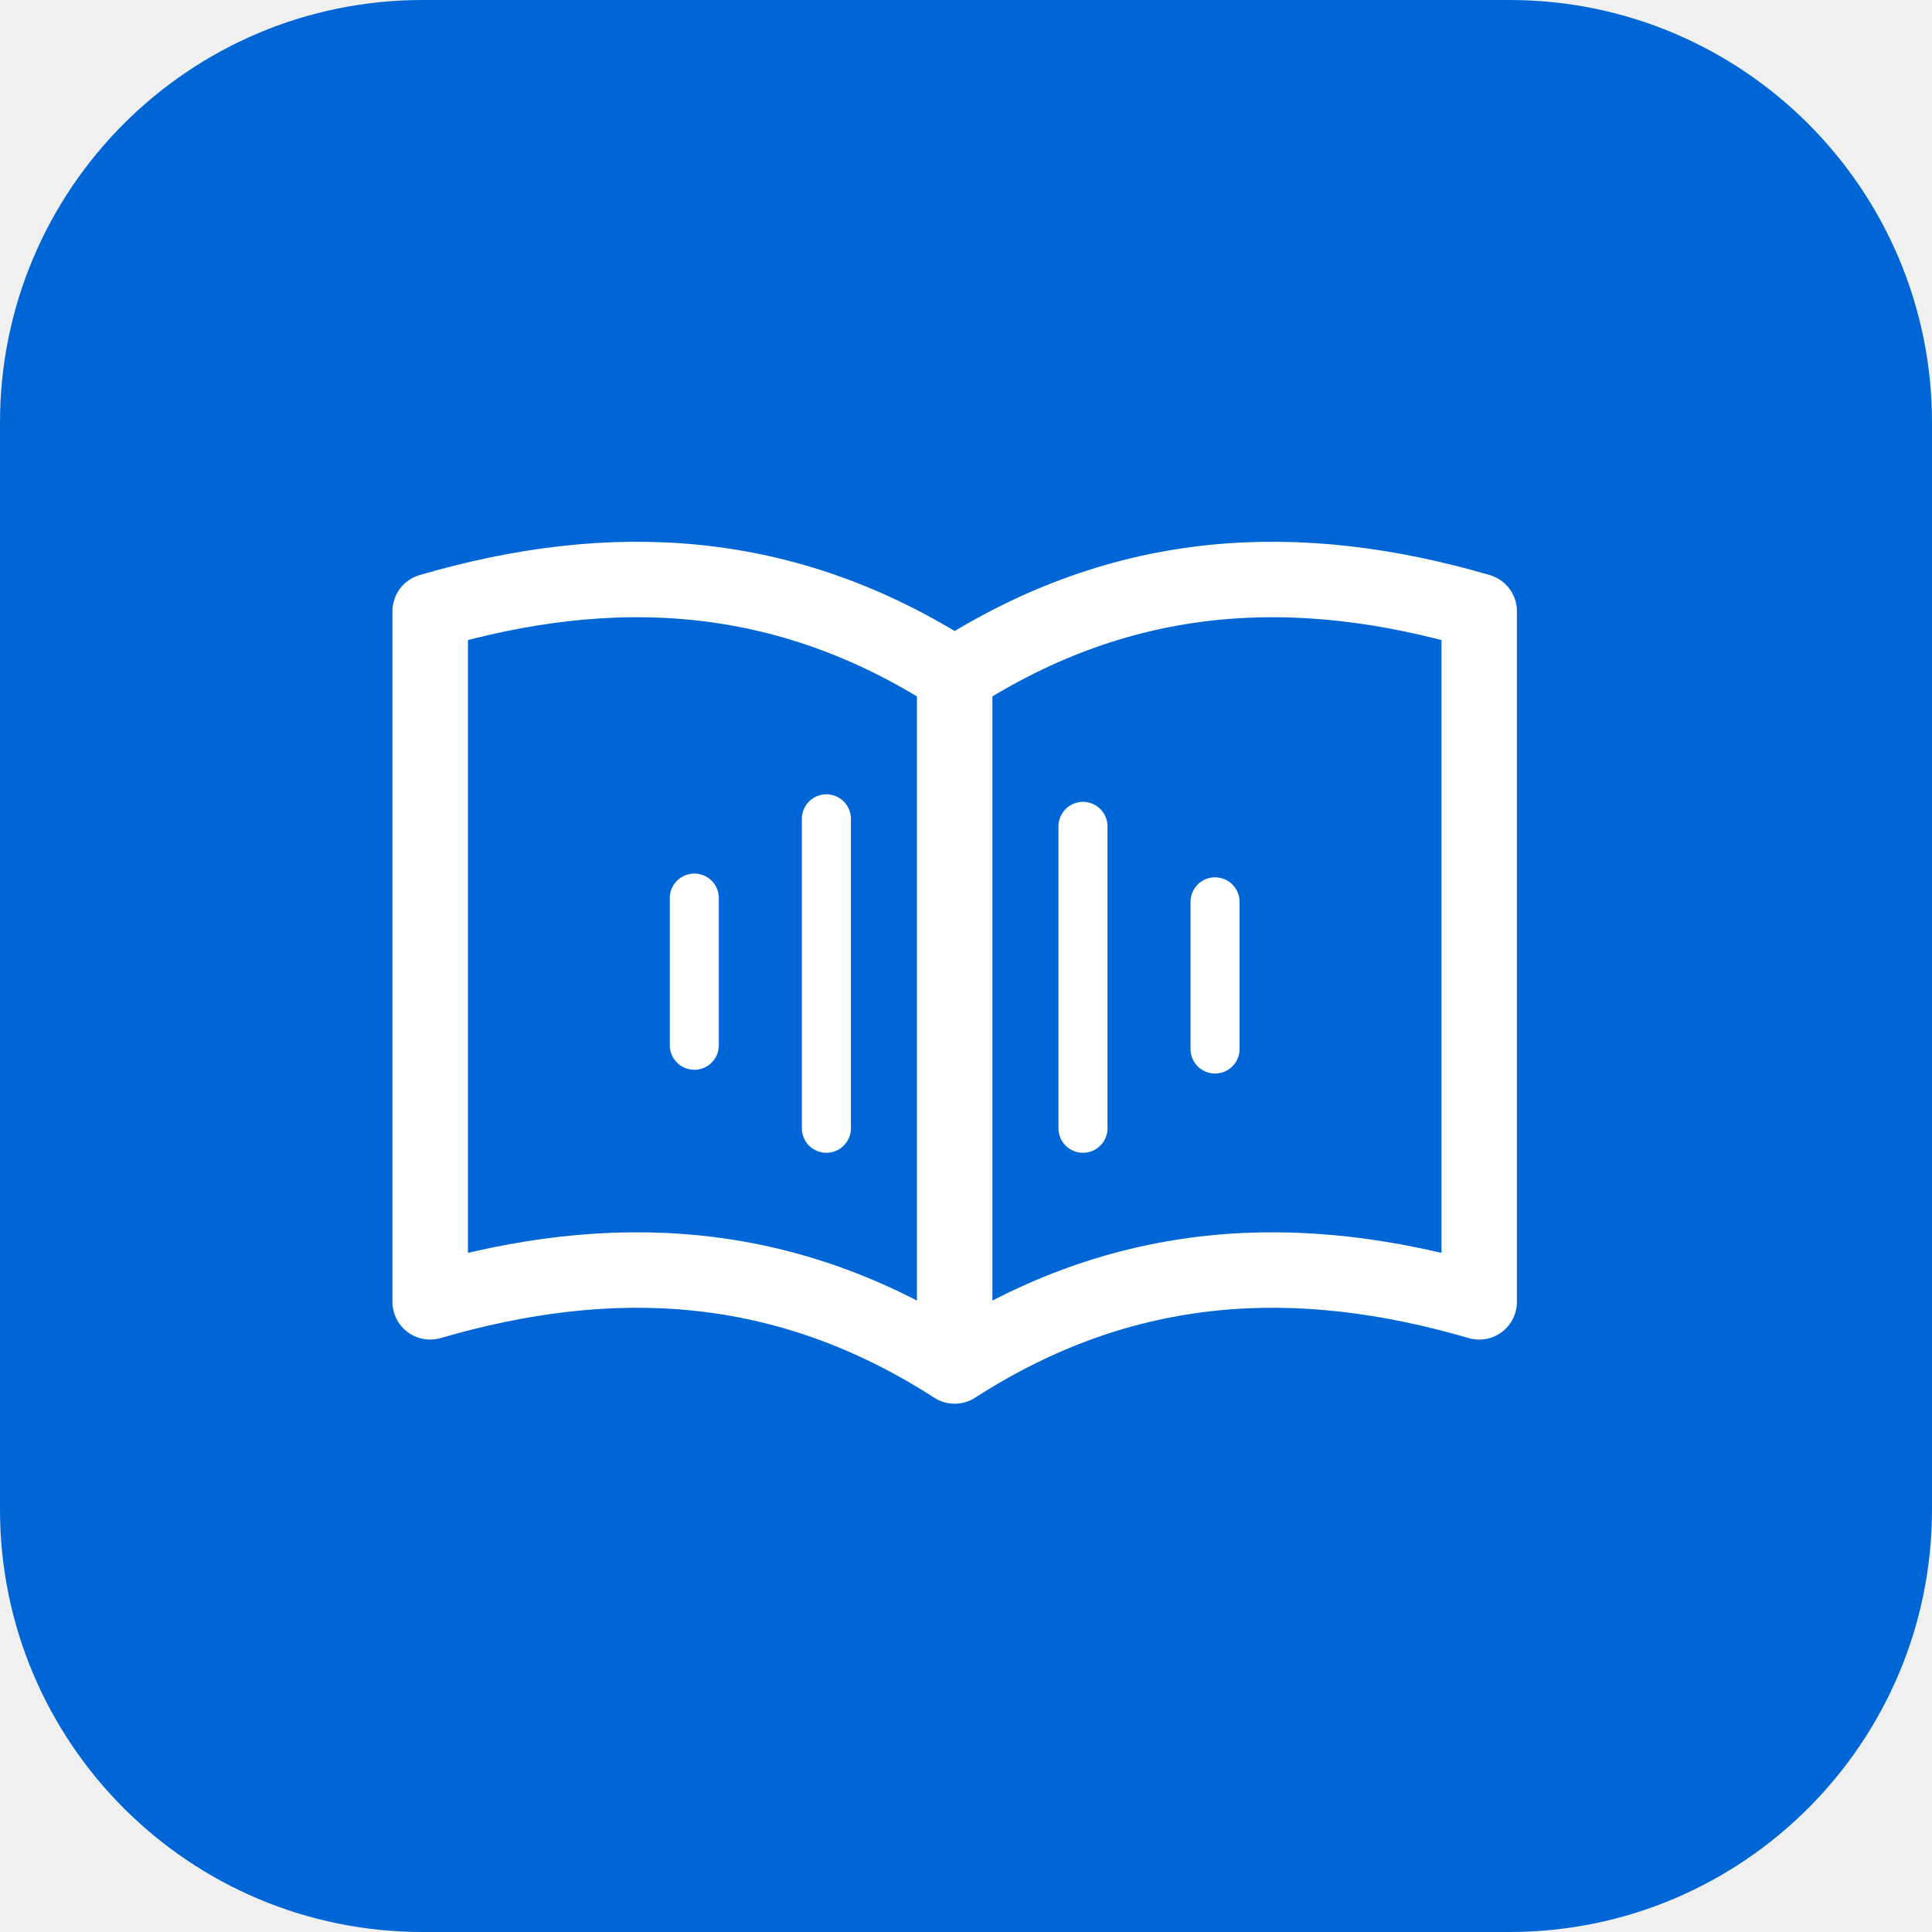
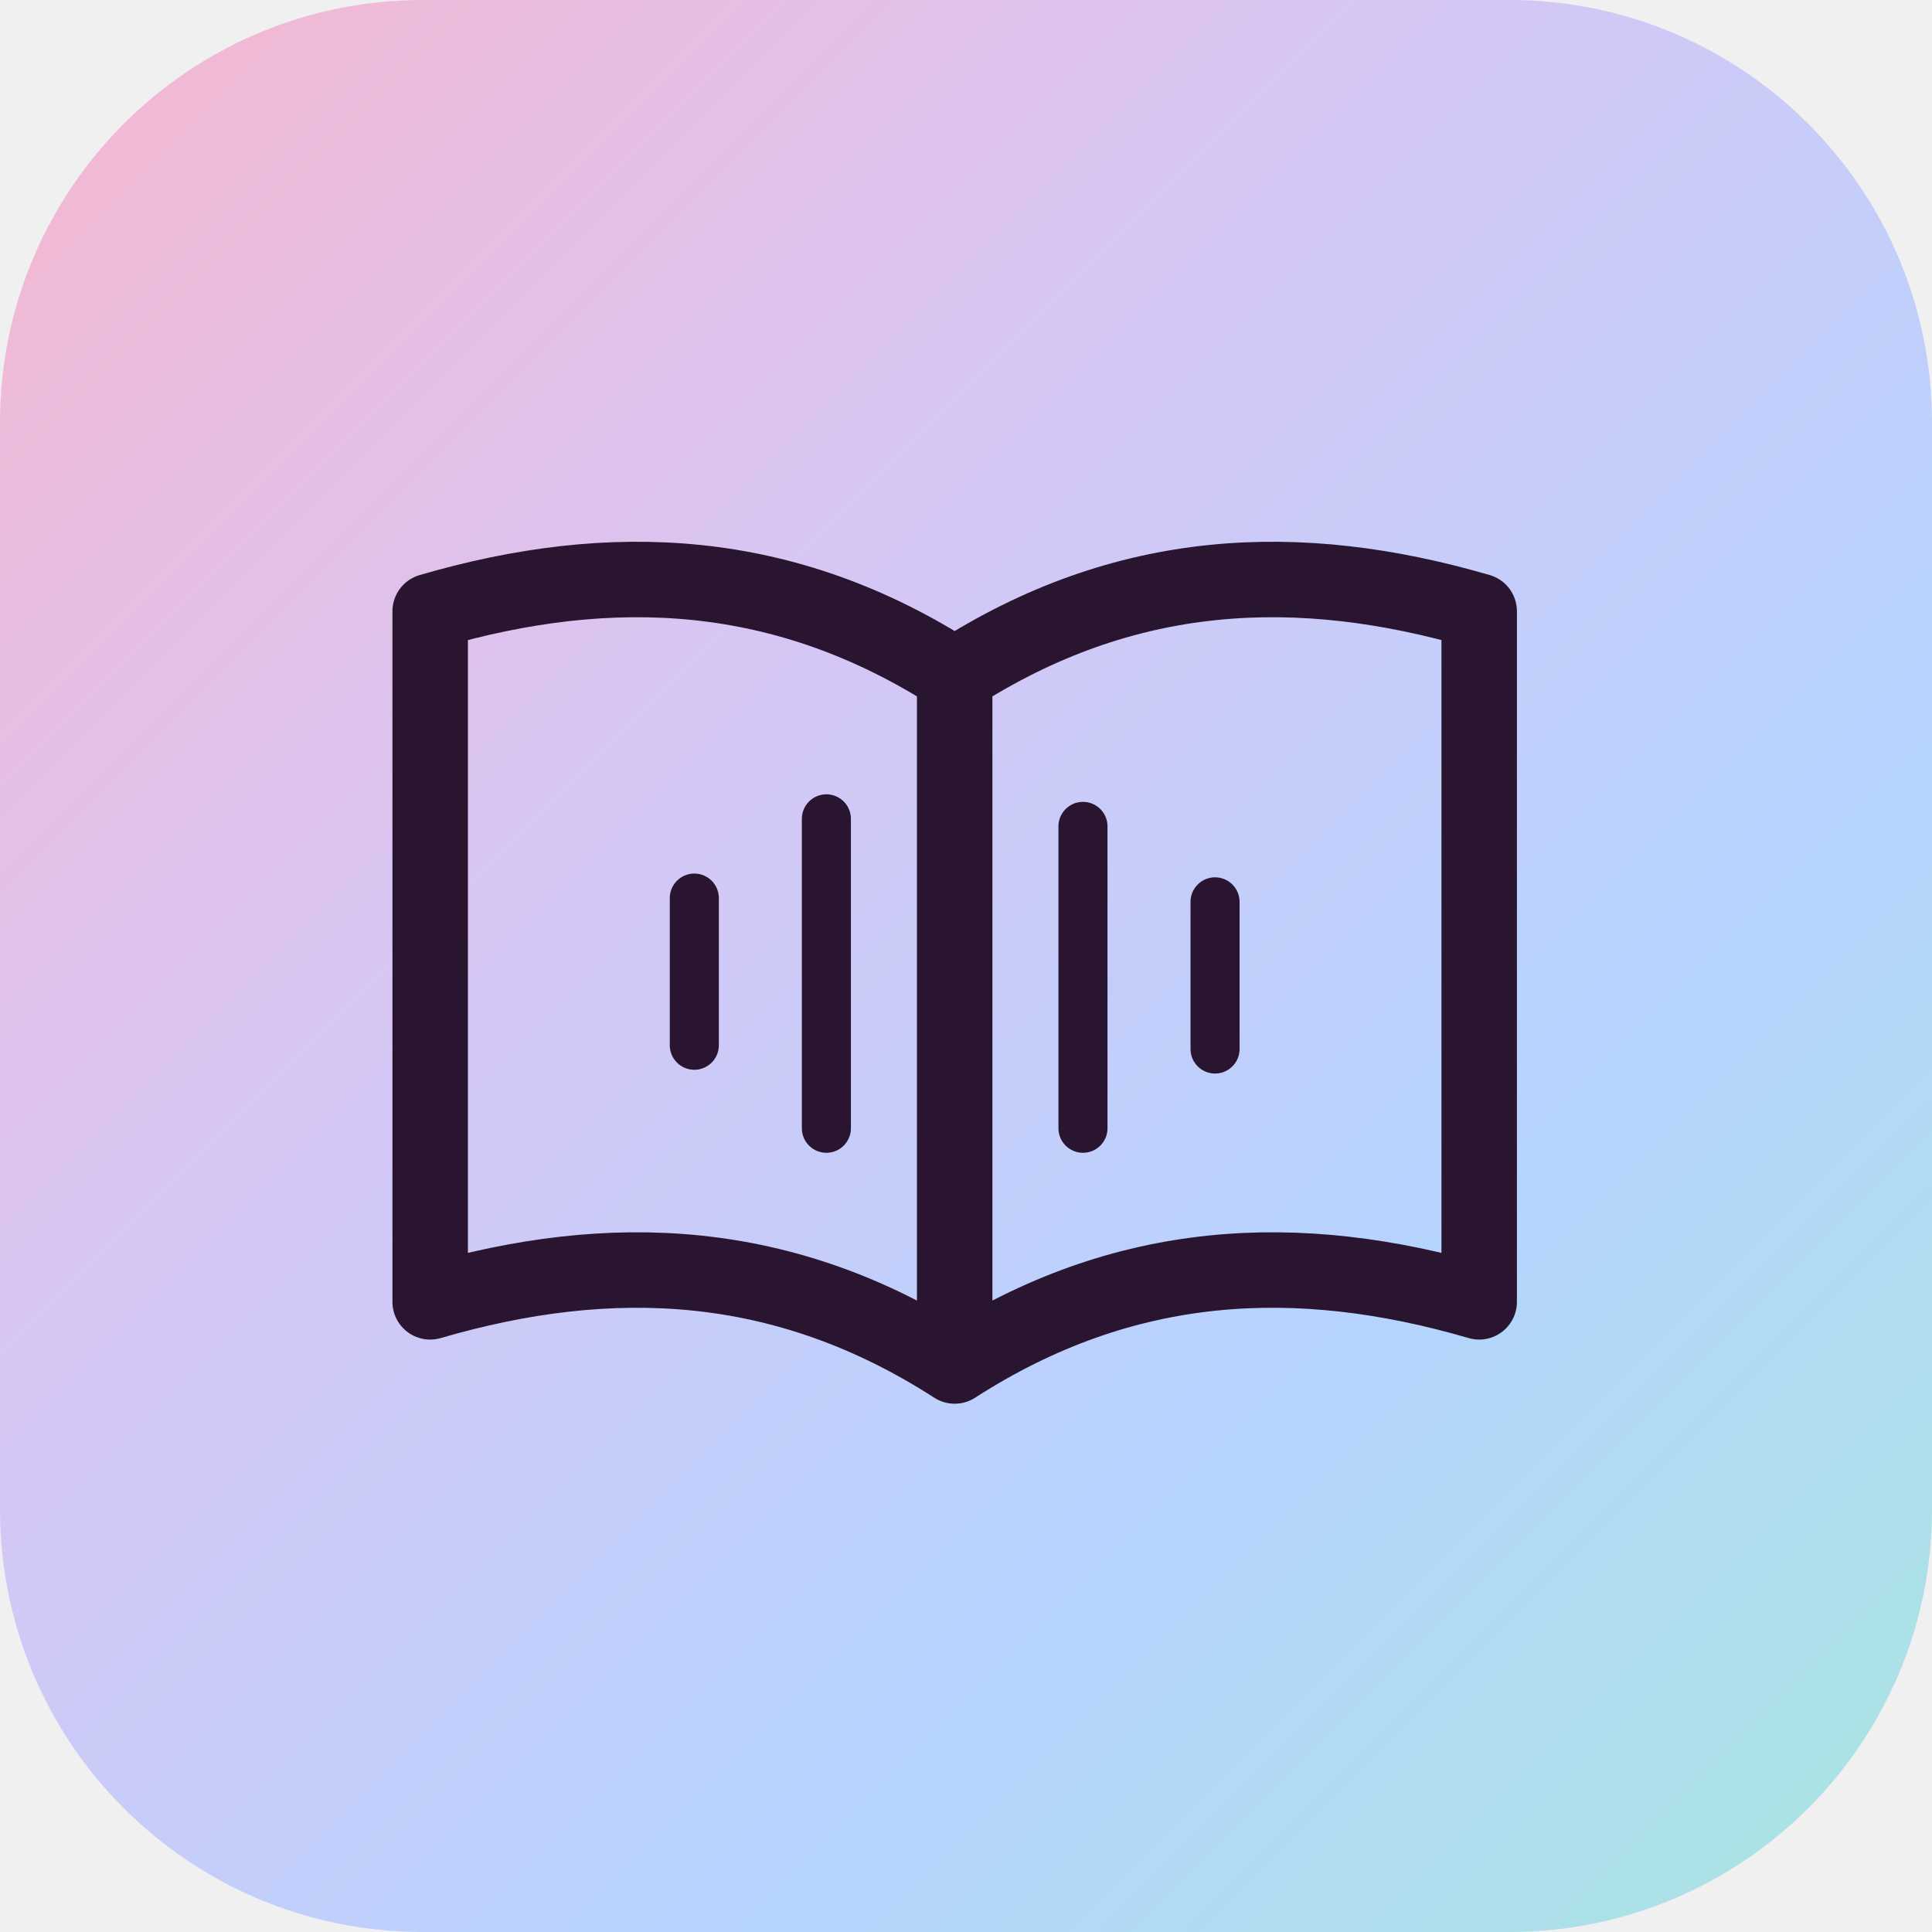
<svg xmlns="http://www.w3.org/2000/svg" viewBox="0 0 512 512">
-   <rect width="512" height="512" rx="112" fill="#0066d6" />
-   <path d="M253 179c-45-29-91-31-139-17v183c48-14 94-12 139 17 45-29 91-31 139-17V162c-48-14-94-12-139 17Zm0 0v183" fill="none" stroke="#fff" stroke-width="20" stroke-linejoin="round" />
-   <path d="M184 238v39m35-60v82m34-94v105m34-91v80m35-60v39" fill="none" stroke="#fff" stroke-width="13" stroke-linecap="round" />
+   <defs>
+     <linearGradient id="g" x1="0" y1="0" x2="1" y2="1">
+       <stop offset="0" stop-color="#f7b6ce" />
+       <stop offset=".36" stop-color="#d7c6f4" />
+       <stop offset=".68" stop-color="#b6d3ff" />
+       <stop offset="1" stop-color="#a8e6df" />
+     </linearGradient>
+   </defs>
+   <rect width="512" height="512" rx="112" fill="url(#g)" />
+   <path d="M253 179c-45-29-91-31-139-17v183c48-14 94-12 139 17 45-29 91-31 139-17V162c-48-14-94-12-139 17Zm0 0v183" fill="none" stroke="#2a1530" stroke-width="20" stroke-linejoin="round" />
+   <path d="M184 238v39m35-60v82m34-94v105m34-91v80m35-60v39" fill="none" stroke="#2a1530" stroke-width="13" stroke-linecap="round" />
</svg>
